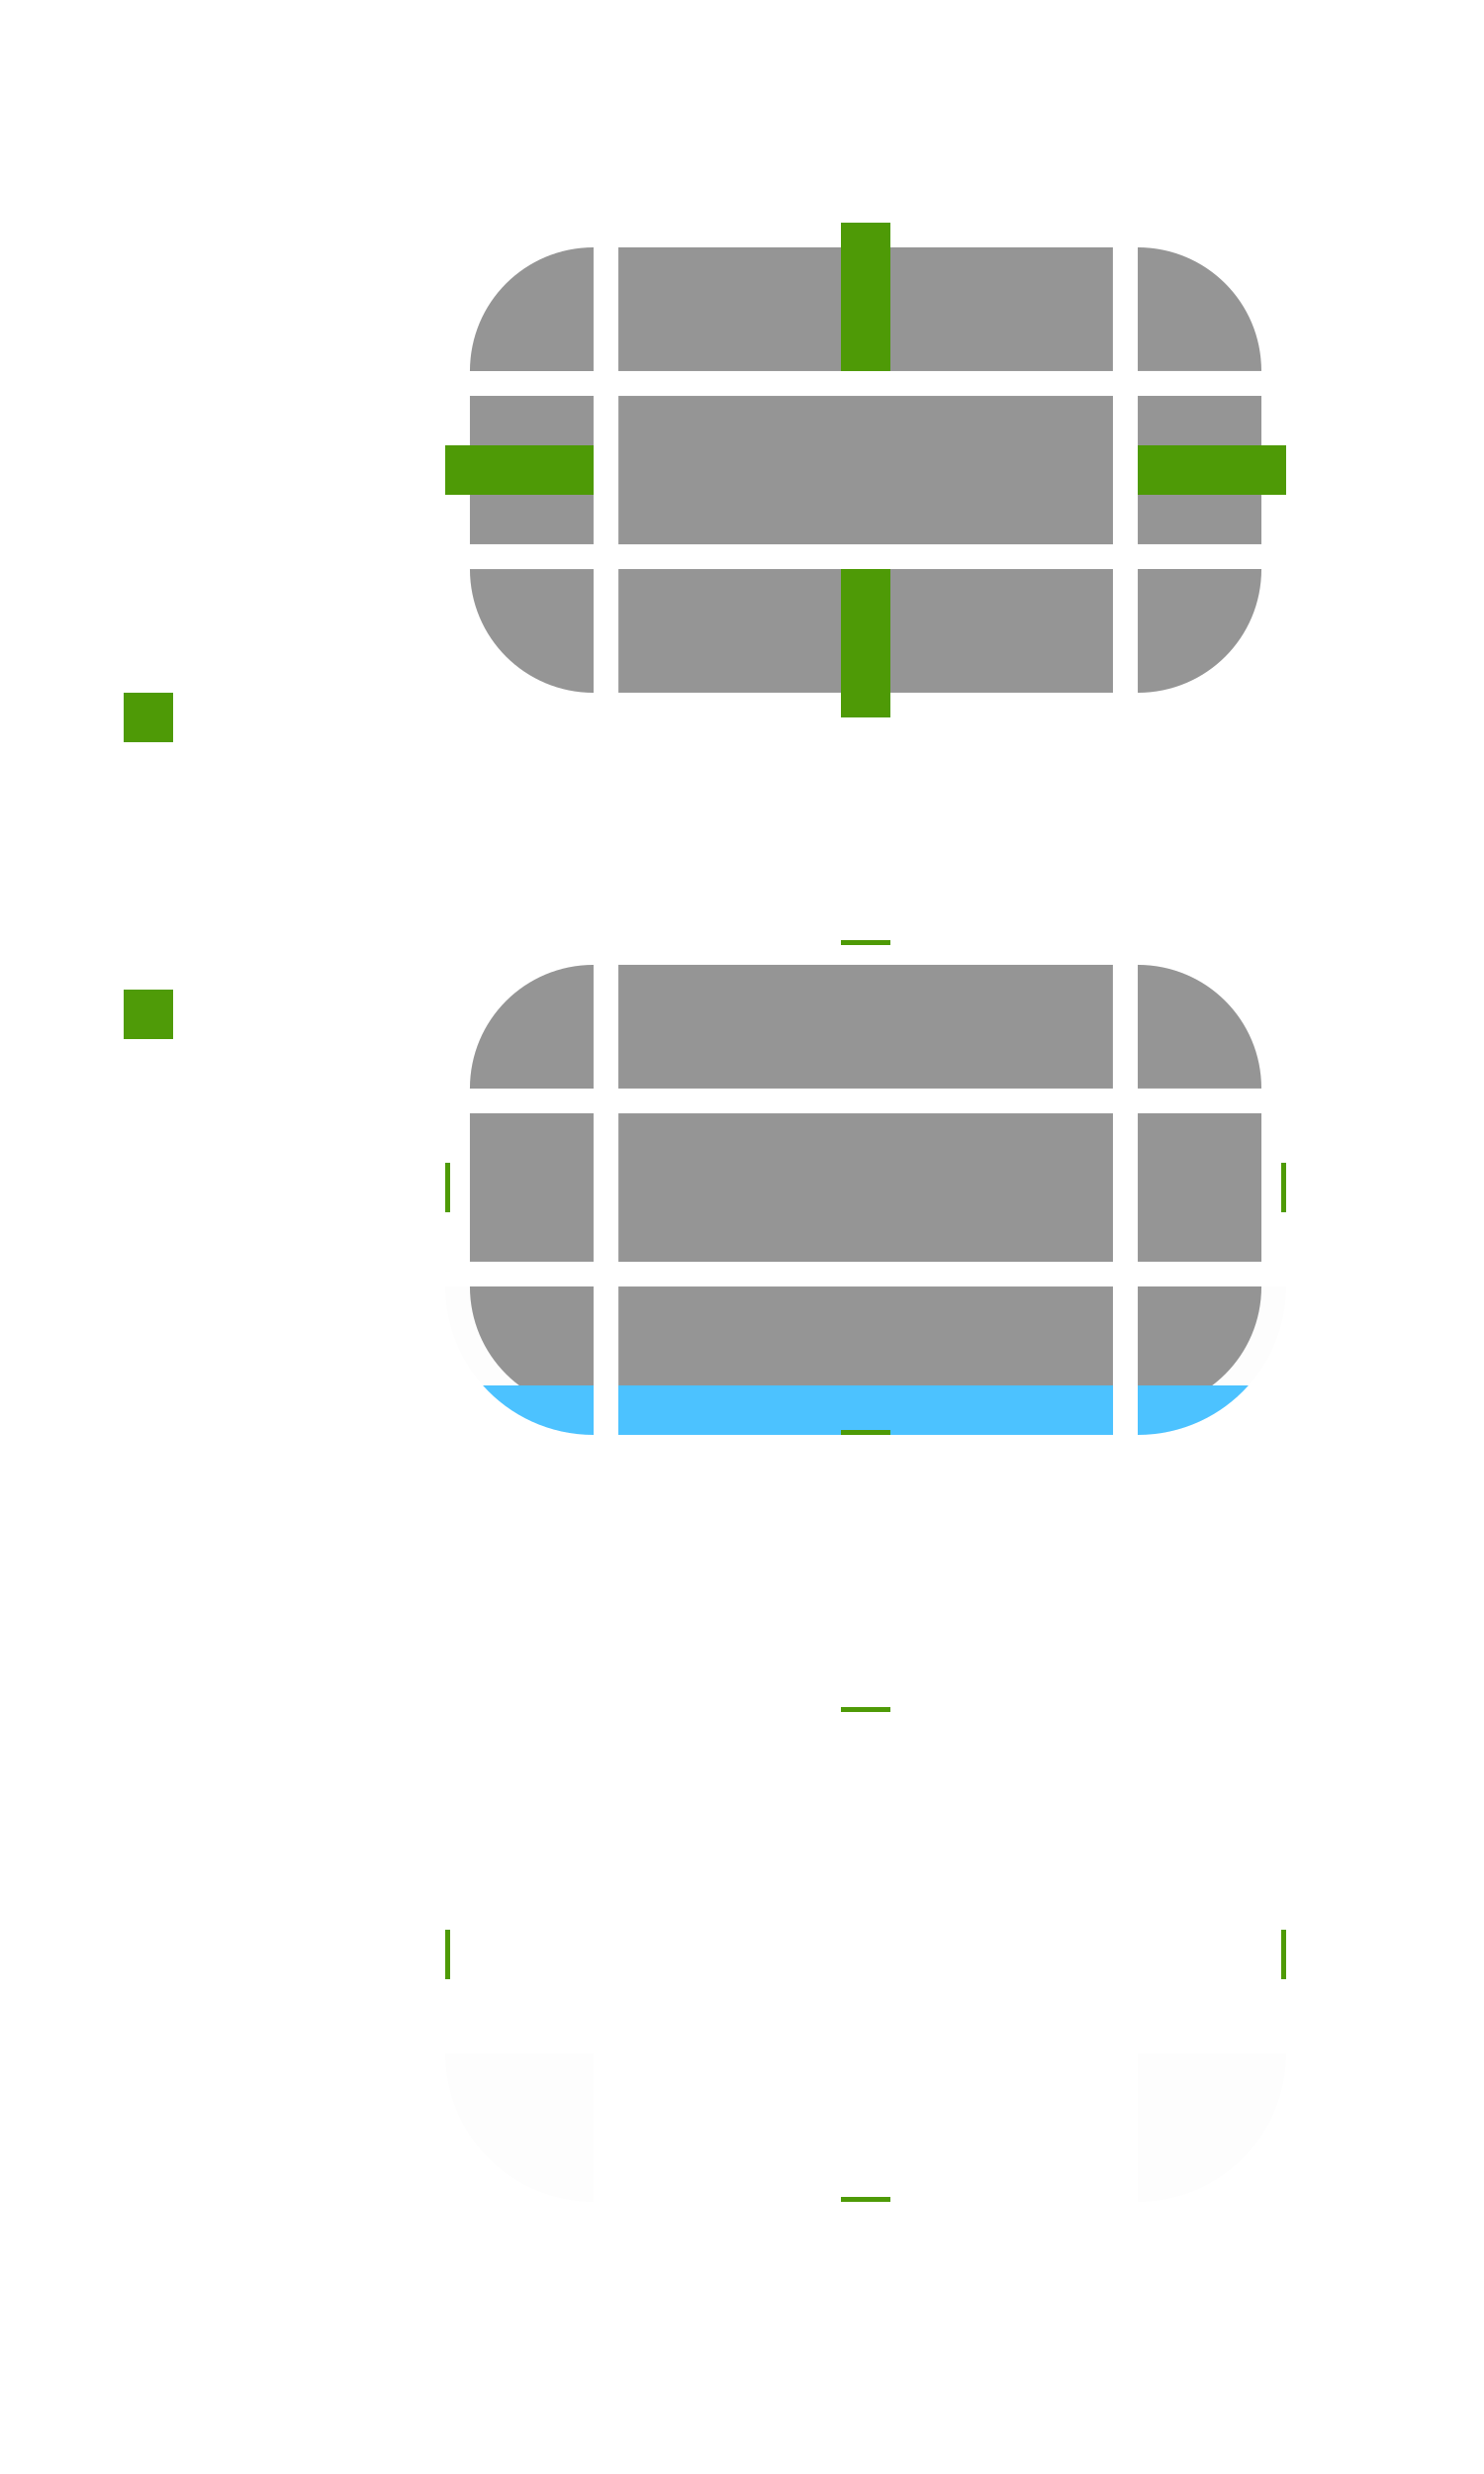
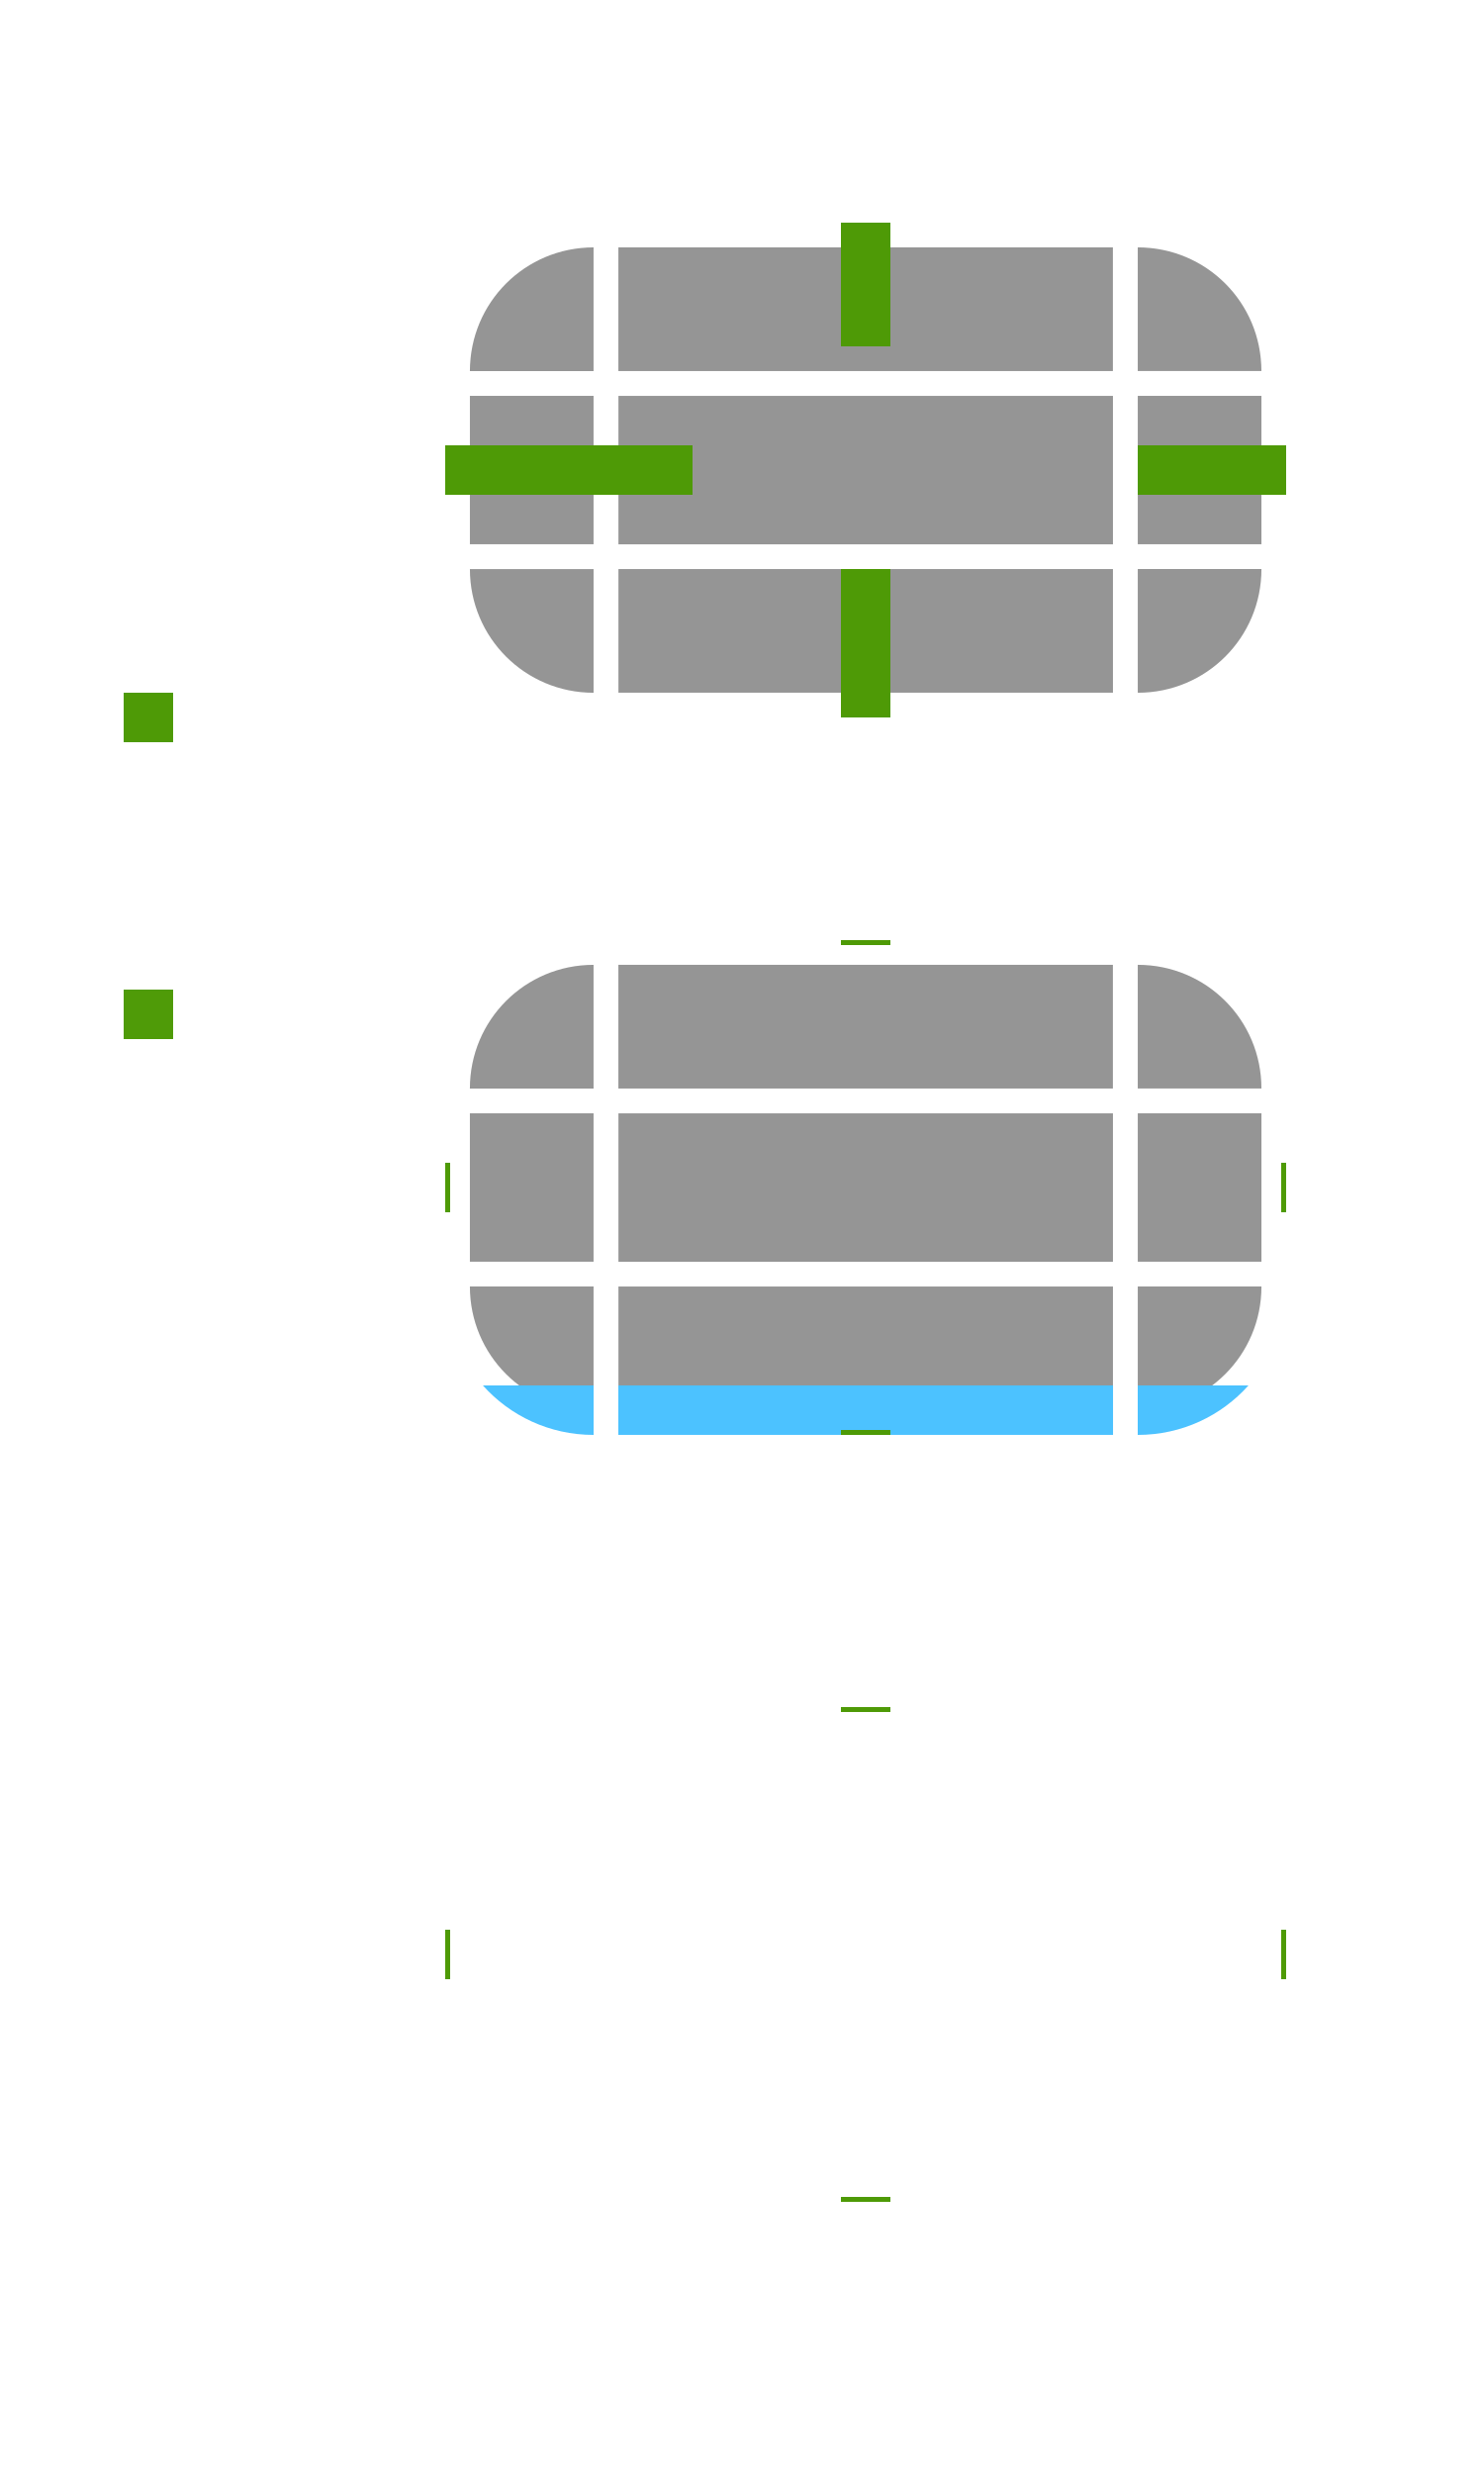
<svg xmlns="http://www.w3.org/2000/svg" xmlns:xlink="http://www.w3.org/1999/xlink" id="svg2" width="60" height="100" version="1.0">
  <defs id="defs5">
    <style id="current-color-scheme" type="text/css">.ColorScheme-Text {
        color:#FFFFFF;
      }
      .ColorScheme-Background{
        color:#2C2C2C;
      }
      .ColorScheme-ViewText {
        color:#FFFFFF;
      }
      .ColorScheme-ViewBackground{
        color:#2C2C2C;
      }
      .ColorScheme-ViewHover {
        color:#4A4A4A;
      }
      .ColorScheme-ViewFocus{
        color:#60CDFF;
      }
      .ColorScheme-ButtonText {
        color:#FFFFFF;
      }
      .ColorScheme-ButtonBackground{
        color:#3D3D3D;
      }
      .ColorScheme-ButtonHover {
        color:#4A4A4A;
      }
      .ColorScheme-ButtonFocus{
        color:#60CDFF;
      }</style>
  </defs>
  <g id="hover-topleft" transform="matrix(3.779528,0,0,3.779528,-47,-6)">
    <rect style="opacity:0;fill:#000000;stroke-width:0.454;stroke-linecap:square" id="rect1021-4-7" width="1.587" height="1.587" x="17.198" y="19.844" />
    <path id="path1311-3-5" class="ColorScheme-Text" d="m 24,38 c -3.324,0 -6,2.676 -6,6 h 1 c 0,-2.77 2.23,-5 5,-5 z" transform="matrix(0.2645833,0,0,0.2645833,12.43542,9.789583)" fill="currentColor" style="opacity:0.01" />
    <path id="rect1103-4-3" d="m 18.785,20.108 c -0.733,0 -1.323,0.59 -1.323,1.323 h 1.323 z" class="ColorScheme-Text" fill="currentColor" style="opacity:0.04" />
  </g>
  <g id="hover-left" transform="matrix(3.779528,0,0,3.779528,-47,-6)">
    <path id="rect1316-7-5" class="ColorScheme-Text" d="m 18,45 v 6 h 1 v -6 z" transform="matrix(0.2645833,0,0,0.2645833,12.43542,9.789583)" fill="currentColor" style="opacity:0.01" />
    <rect id="rect1309-0-6" width="1.323" height="1.587" x="17.462" y="21.696" fill="currentColor" class="ColorScheme-Text" style="stroke-width:1.118;opacity:0.04" />
  </g>
  <g id="hover-right" transform="matrix(3.779528,0,0,3.779528,-47,-6)">
    <use x="0" y="0" xlink:href="#rect1309-0-6" id="use1354-8-2" transform="matrix(-1,0,0,1,43.39167,1.2715657e-7)" width="100%" height="100%" />
    <use x="0" y="0" xlink:href="#rect1316-7-5" id="use1356-6-9" transform="matrix(-1,0,0,1,43.39167,1.2715657e-7)" width="100%" height="100%" />
  </g>
  <g id="hover-top" transform="matrix(3.779528,0,0,3.779528,-47,-6)">
    <path id="use1360-8-1" class="ColorScheme-Text" d="m 25,38 v 1 h 20 v -1 z" transform="matrix(0.2645833,0,0,0.2645833,12.43542,9.789583)" fill="currentColor" style="opacity:0.01" />
    <use x="0" y="0" xlink:href="#rect1309-0-6" id="use1358-8-2" transform="matrix(0,1.000002,3.333334,0,-53.26946,2.645795)" width="100%" height="100%" />
  </g>
  <g id="hover-bottom" transform="matrix(3.779528,0,0,3.779528,-47,-6)">
    <use x="0" y="0" xlink:href="#rect1309-0-6" id="use1362-4-7" transform="matrix(0,-1,-3.333334,0,96.66113,42.33333)" width="100%" height="100%" />
    <path id="use1364-3-0" class="ColorScheme-ButtonHover" d="M 24.342,25.135 H 19.05 V 24.606 h 5.292 z" style="fill:#4cc8ff;fill-opacity:0;opacity:0.5" />
  </g>
  <g id="hover-bottomright" transform="matrix(3.779528,0,0,3.779528,-47,-6)">
-     <path id="use1459-9" d="m 24.606,25.135 c 0.879,0 1.587,-0.708 1.587,-1.587 h -1.587 z" class="ColorScheme-text" fill="currentColor" style="opacity:0.01" />
+     <path id="use1459-9" d="m 24.606,25.135 c 0.879,0 1.587,-0.708 1.587,-1.587 h -1.587 z" class="ColorScheme-Text" fill="currentColor" style="opacity:0.01" />
    <use x="0" y="0" xlink:href="#rect1103-4-3" id="use1370-9-3" transform="rotate(180,21.69583,22.48958)" width="100%" height="100%" />
    <path id="use1372-2-6" class="ColorScheme-ButtonHover" d="m 46,56 v 2 c 1.784,0 3.379,-0.772 4.477,-2 z" style="fill:#4cc8ff;fill-opacity:0;opacity:0.5" transform="matrix(0.2645833,0,0,0.2645833,12.43542,9.789583)" />
  </g>
  <g id="hover-topright" transform="matrix(3.779528,0,0,3.779528,-47,-6)">
    <use x="0" y="0" xlink:href="#rect1103-4-3" id="use1374-0-0" transform="rotate(90,21.69583,24.34167)" width="100%" height="100%" />
    <use x="0" y="0" xlink:href="#path1311-3-5" id="use1376-6-6" transform="rotate(90,21.69583,24.34167)" width="100%" height="100%" />
  </g>
  <g id="hover-center" transform="matrix(3.779528,0,0,3.779528,-47,-6)">
    <use x="0" y="0" xlink:href="#rect1309-0-6" id="use1378-8-2" transform="matrix(0,-1.200003,-3.333334,0,96.66113,44.23838)" width="100%" height="100%" />
  </g>
  <g id="hover-bottomleft" transform="matrix(-3.779528,0,0,3.779528,117,-6)">
-     <path id="path1499-6" d="m 24.606,25.135 c 0.879,0 1.587,-0.708 1.587,-1.587 h -1.587 z" class="ColorScheme-text" fill="currentColor" style="opacity:0.01" />
+     <path id="path1499-6" d="m 24.606,25.135 c 0.879,0 1.587,-0.708 1.587,-1.587 h -1.587 z" class="ColorScheme-Text" fill="currentColor" style="opacity:0.01" />
    <use x="0" y="0" xlink:href="#rect1103-4-3" id="use1501-1" transform="rotate(180,21.69583,22.48958)" width="100%" height="100%" />
    <path id="path1503-8" class="ColorScheme-ButtonHover" d="m 46,56 v 2 c 1.784,0 3.379,-0.772 4.477,-2 z" style="fill:#4cc8ff;fill-opacity:0;opacity:0.5" transform="matrix(0.2645833,0,0,0.2645833,12.43542,9.789583)" />
  </g>
  <g id="base-topleft" transform="matrix(3.779528,0,0,3.779528,-47,-66.00001)">
    <rect style="opacity:0;fill:#000000;stroke-width:0.454;stroke-linecap:square" id="rect1021" width="1.587" height="1.587" x="17.198" y="19.844" />
    <path id="rect1103" d="m 18.785,20.108 c -0.733,0 -1.323,0.59 -1.323,1.323 h 1.323 z" class="ColorScheme-ViewBackground" fill="currentColor" style="opacity:0.5" />
    <path id="path1311" d="m 71,75 c -3.324,0 -6,2.676 -6,6 h 1 c 0,-2.77 2.23,-5 5,-5 z" class="ColorScheme-Text" fill="currentColor" style="opacity:0.15" transform="scale(0.2645833)" />
  </g>
  <g id="base-left" transform="matrix(3.779528,0,0,3.779528,-47,-66.00001)">
    <rect id="rect1309" width="1.323" height="1.587" x="17.462" y="21.696" fill="currentColor" class="ColorScheme-ViewBackground" style="opacity:0.5" />
    <rect id="rect1316" width="0.265" height="1.587" x="17.198" y="21.696" class="ColorScheme-Text" fill="currentColor" style="opacity:0.15" />
  </g>
  <g id="base-right" transform="matrix(3.779528,0,0,3.779528,-47,-66.00001)">
    <use x="0" y="0" xlink:href="#rect1309" id="use1354" transform="matrix(-1,0,0,1,43.39167,1.2715657e-7)" width="100%" height="100%" />
    <use x="0" y="0" xlink:href="#rect1316" id="use1356" transform="matrix(-1,0,0,1,43.39167,1.2715657e-7)" width="100%" height="100%" />
  </g>
  <g id="base-top" transform="matrix(3.779528,0,0,3.779528,-47,-66.00001)">
    <use x="0" y="0" xlink:href="#rect1309" id="use1358" transform="matrix(0,1,3.333334,0,-53.26946,2.645834)" width="100%" height="100%" />
    <use x="0" y="0" xlink:href="#rect1316" id="use1360" transform="matrix(0,1,3.333334,0,-53.26946,2.645834)" width="100%" height="100%" />
  </g>
  <g id="base-bottom" transform="matrix(3.779528,0,0,3.779528,-47,-66.00001)">
    <use x="0" y="0" xlink:href="#rect1309" id="use1362" transform="matrix(0,-1,-3.333334,0,96.66113,42.33333)" width="100%" height="100%" />
    <use x="0" y="0" xlink:href="#rect1316" id="use1364" transform="matrix(0,-1,-3.333334,0,96.66113,42.33333)" width="100%" height="100%" />
    <rect id="use923" width="0.265" height="5.292" x="-25.135" y="-24.342" class="ColorScheme-Text" fill="currentColor" transform="matrix(0,-1,-1,0,0,0)" style="opacity:0.35" />
  </g>
  <g id="base-bottomleft" transform="matrix(3.779528,0,0,3.779528,-47,-66.00001)">
    <path id="use1368" d="m 17.198,23.548 c 0,0.879 0.708,1.587 1.587,1.587 v -0.265 c -0.733,0 -1.323,-0.59 -1.323,-1.323 z" class="ColorScheme-Text" fill="currentColor" style="opacity:0.15;stroke-width:0.265" />
    <path id="use1026" class="ColorScheme-Text" d="M 20.674 28 C 21.625 28.632 22.768 29 24 29 L 24 28 L 20.674 28 z " transform="matrix(0.2645833,0,0,0.2645833,12.43542,17.4625)" fill="currentColor" style="opacity:0.35" />
    <use x="0" y="0" xlink:href="#rect1103" id="use1366" transform="rotate(-90,19.84375,22.48958)" width="100%" height="100%" />
  </g>
  <g id="base-bottomright" transform="matrix(3.779528,0,0,3.779528,-47,-66.00001)">
    <path id="use1372" d="m 24.606,25.135 c 0.879,0 1.587,-0.708 1.587,-1.587 h -0.265 c 0,0.733 -0.59,1.323 -1.323,1.323 z" class="ColorScheme-Text" fill="currentColor" style="opacity:0.15" />
    <path id="path1033" class="ColorScheme-Text" d="M 46 28 L 46 29 C 47.232 29 48.375 28.632 49.326 28 L 46 28 z " transform="matrix(0.2645833,0,0,0.2645833,12.43542,17.4625)" fill="currentColor" style="opacity:0.35" />
    <use x="0" y="0" xlink:href="#rect1103" id="use1370" transform="rotate(180,21.69583,22.48958)" width="100%" height="100%" />
  </g>
  <g id="base-topright" transform="matrix(3.779528,0,0,3.779528,-47,-66.00001)">
    <use x="0" y="0" xlink:href="#rect1103" id="use1374" transform="rotate(90,21.69583,24.34167)" width="100%" height="100%" />
    <use x="0" y="0" xlink:href="#path1311" id="use1376" transform="rotate(90,21.69583,24.34167)" width="100%" height="100%" />
  </g>
  <g id="base-center" transform="matrix(3.779528,0,0,3.779528,-47,-66.00001)">
    <use x="0" y="0" xlink:href="#rect1309" id="use1378" transform="matrix(0,-1.200001,-3.333334,0,96.66113,44.23835)" width="100%" height="100%" />
  </g>
  <g id="g1535-4" transform="matrix(3.779528,0,0,3.779528,-8.000001,-57)" />
  <g id="g1537-7" transform="matrix(3.779528,0,0,3.779528,-8.000001,-57)" />
  <rect ry="2" rx="0" y="28" x="5" height="2" width="2" id="hint-tile-center" style="opacity:1;fill:#4e9a06;fill-opacity:1;fill-rule:nonzero;stroke:none;stroke-width:5.84;stroke-linecap:round;stroke-linejoin:round;stroke-miterlimit:4;stroke-dasharray:none;stroke-dashoffset:0;stroke-opacity:1" />
-   <rect style="fill:#4e9a06;fill-opacity:1;fill-rule:nonzero;stroke:none" id="base-hint-top-margin" width="2" height="6" x="34" y="9" />
+   <rect style="fill:#4e9a06;fill-opacity:1;fill-rule:nonzero;stroke:none" id="base-hint-top-margin" width="2" height="5" x="34" y="9" />
  <rect width="2" height="2" rx="0" ry="2" x="5" y="40" id="hint-focus-over-base" style="opacity:0.99;fill:#4e9a06;fill-opacity:1;fill-rule:nonzero;stroke:none;stroke-width:0.973" />
-   <rect y="18" x="18" height="2" width="6" id="base-hint-left-margin" style="fill:#4e9a06;fill-opacity:1;fill-rule:nonzero;stroke:none" />
+   <rect y="18" x="18" height="2" width="10" id="base-hint-left-margin" style="fill:#4e9a06;fill-opacity:1;fill-rule:nonzero;stroke:none" />
  <rect style="fill:#4e9a06;fill-opacity:1;fill-rule:nonzero;stroke:none" id="base-hint-right-margin" width="6" height="2" x="46" y="18" />
  <rect y="23" x="34" height="6" width="2" id="base-hint-bottom-margin" style="fill:#4e9a06;fill-opacity:1;fill-rule:nonzero;stroke:none" />
  <g id="g1535" transform="matrix(3.779528,0,0,3.779528,50,-55)" />
  <g id="g1537" transform="matrix(3.779528,0,0,3.779528,50,-55)" />
  <g id="g1535-1" transform="matrix(3.779528,0,0,3.779528,50,-55)" />
  <g id="g1537-2" transform="matrix(3.779528,0,0,3.779528,50,-55)" />
  <g id="focus-topleft" transform="matrix(3.779528,0,0,3.779528,-47,-37)">
    <rect style="opacity:0;fill:#000000;stroke-width:0.454;stroke-linecap:square" id="rect1021-4" width="1.587" height="1.587" x="17.198" y="19.844" />
    <path id="path1311-3" class="ColorScheme-Text" d="M 24 38 C 20.676 38 18 40.676 18 44 L 19 44 C 19 41.23 21.23 39 24 39 L 24 38 z " transform="matrix(0.2645833,0,0,0.2645833,12.43542,9.789583)" fill="currentColor" style="opacity:0.01" />
    <path id="rect1103-4" d="m 18.785,20.108 c -0.733,0 -1.323,0.59 -1.323,1.323 h 1.323 z" class="ColorScheme-ViewBackground" fill="currentColor" style="opacity:0.5" />
  </g>
  <g id="focus-left" transform="matrix(3.779528,0,0,3.779528,-47,-37)">
    <path id="rect1316-7" class="ColorScheme-Text" d="M 18 45 L 18 51 L 19 51 L 19 45 L 18 45 z " transform="matrix(0.2645833,0,0,0.2645833,12.43542,9.789583)" fill="currentColor" style="opacity:0.01" />
    <rect id="rect1309-0" width="1.323" height="1.587" x="17.462" y="21.696" fill="currentColor" class="ColorScheme-ViewBackground" style="stroke-width:1.118;opacity:0.5" />
  </g>
  <g id="focus-right" transform="matrix(3.779528,0,0,3.779528,-47,-37)">
    <use x="0" y="0" xlink:href="#rect1309-0" id="use1354-8" transform="matrix(-1,0,0,1,43.39167,1.2715657e-7)" width="100%" height="100%" />
    <use x="0" y="0" xlink:href="#rect1316-7" id="use1356-6" transform="matrix(-1,0,0,1,43.39167,1.2715657e-7)" width="100%" height="100%" />
  </g>
  <g id="focus-top" transform="matrix(3.779528,0,0,3.779528,-47,-37)">
    <path id="use1360-8" class="ColorScheme-Text" d="M 25 38 L 25 39 L 45 39 L 45 38 L 25 38 z " transform="matrix(0.2645833,0,0,0.2645833,12.43542,9.789583)" fill="currentColor" style="opacity:0.01" />
    <use x="0" y="0" xlink:href="#rect1309-0" id="use1358-8" transform="matrix(0,1.000002,3.333334,0,-53.26946,2.645795)" width="100%" height="100%" />
  </g>
  <g id="focus-bottom" transform="matrix(3.779528,0,0,3.779528,-47,-37)">
    <use x="0" y="0" xlink:href="#rect1309-0" id="use1362-4" transform="matrix(0,-1,-3.333334,0,96.66113,42.33333)" width="100%" height="100%" />
    <path id="use1364-3" class="ColorScheme-ButtonFocus" d="M 24.342,25.135 H 19.05 V 24.606 h 5.292 z" style="fill:#4CC2FF;fill-opacity:1" />
  </g>
  <g id="focus-bottomright" transform="matrix(3.779528,0,0,3.779528,-47,-37)">
-     <path id="use1459" d="m 24.606,25.135 c 0.879,0 1.587,-0.708 1.587,-1.587 h -1.587 z" class="ColorScheme-text" fill="currentColor" style="opacity:0.01" />
+     <path id="use1459" d="m 24.606,25.135 c 0.879,0 1.587,-0.708 1.587,-1.587 h -1.587 z" class="ColorScheme-Text" fill="currentColor" style="opacity:0.01" />
    <use x="0" y="0" xlink:href="#rect1103-4" id="use1370-9" transform="rotate(180,21.69583,22.48958)" width="100%" height="100%" />
    <path id="use1372-2" class="ColorScheme-ButtonFocus" d="M 46 56 L 46 58 C 47.784 58 49.379 57.228 50.477 56 L 46 56 z " transform="matrix(0.2645833,0,0,0.2645833,12.43542,9.789583)" style="fill:#4CC2FF;fill-opacity:1" />
  </g>
  <g id="focus-topright" transform="matrix(3.779528,0,0,3.779528,-47,-37)">
    <use x="0" y="0" xlink:href="#rect1103-4" id="use1374-0" transform="rotate(90,21.69583,24.34167)" width="100%" height="100%" />
    <use x="0" y="0" xlink:href="#path1311-3" id="use1376-6" transform="rotate(90,21.69583,24.34167)" width="100%" height="100%" />
  </g>
  <g id="focus-center" transform="matrix(3.779528,0,0,3.779528,-47,-37)">
    <use x="0" y="0" xlink:href="#rect1309-0" id="use1378-8" transform="matrix(0,-1.200003,-3.333334,0,96.66113,44.23838)" width="100%" height="100%" />
  </g>
  <rect y="38" x="34" height="0.2" width="2" id="focus-hint-top-margin" style="fill:#4e9a06;fill-opacity:1;fill-rule:nonzero;stroke:none;stroke-width:4.472" />
  <rect style="fill:#4e9a06;fill-opacity:1;fill-rule:nonzero;stroke:none;stroke-width:4.472" id="focus-hint-bottom-margin" width="2" height="0.2" x="34" y="57.8" />
  <rect y="47" x="51.8" height="2" width="0.2" id="focus-hint-right-margin" style="fill:#4e9a06;fill-opacity:1;fill-rule:nonzero;stroke:none;stroke-width:4.472" />
  <rect style="fill:#4e9a06;fill-opacity:1;fill-rule:nonzero;stroke:none;stroke-width:4.472" id="focus-hint-left-margin" width="0.2" height="2" x="18" y="47" />
  <rect y="69" x="34" height="0.2" width="2" id="hover-hint-top-margin" style="fill:#4e9a06;fill-opacity:1;fill-rule:nonzero;stroke:none;stroke-width:4.472" />
  <rect style="fill:#4e9a06;fill-opacity:1;fill-rule:nonzero;stroke:none;stroke-width:4.472" id="hover-hint-bottom-margin" width="2" height="0.2" x="34" y="88.8" />
  <rect y="78" x="51.8" height="2" width="0.2" id="hover-hint-right-margin" style="fill:#4e9a06;fill-opacity:1;fill-rule:nonzero;stroke:none;stroke-width:4.472" />
  <rect style="fill:#4e9a06;fill-opacity:1;fill-rule:nonzero;stroke:none;stroke-width:4.472" id="hover-hint-left-margin" width="0.2" height="2" x="18" y="78" />
  <g id="focus-bottomleft" transform="matrix(-3.779528,0,0,3.779528,117,-37)">
-     <path id="path1499" d="m 24.606,25.135 c 0.879,0 1.587,-0.708 1.587,-1.587 h -1.587 z" class="ColorScheme-text" fill="currentColor" style="opacity:0.01" />
+     <path id="path1499" d="m 24.606,25.135 c 0.879,0 1.587,-0.708 1.587,-1.587 h -1.587 z" class="ColorScheme-Text" fill="currentColor" style="opacity:0.01" />
    <use x="0" y="0" xlink:href="#rect1103-4" id="use1501" transform="rotate(180,21.69583,22.48958)" width="100%" height="100%" />
    <path id="path1503" class="ColorScheme-ButtonFocus" d="m 46,56 v 2 c 1.784,0 3.379,-0.772 4.477,-2 z" transform="matrix(0.2645833,0,0,0.2645833,12.43542,9.789583)" style="fill:#4CC2FF;fill-opacity:1" />
  </g>
</svg>
